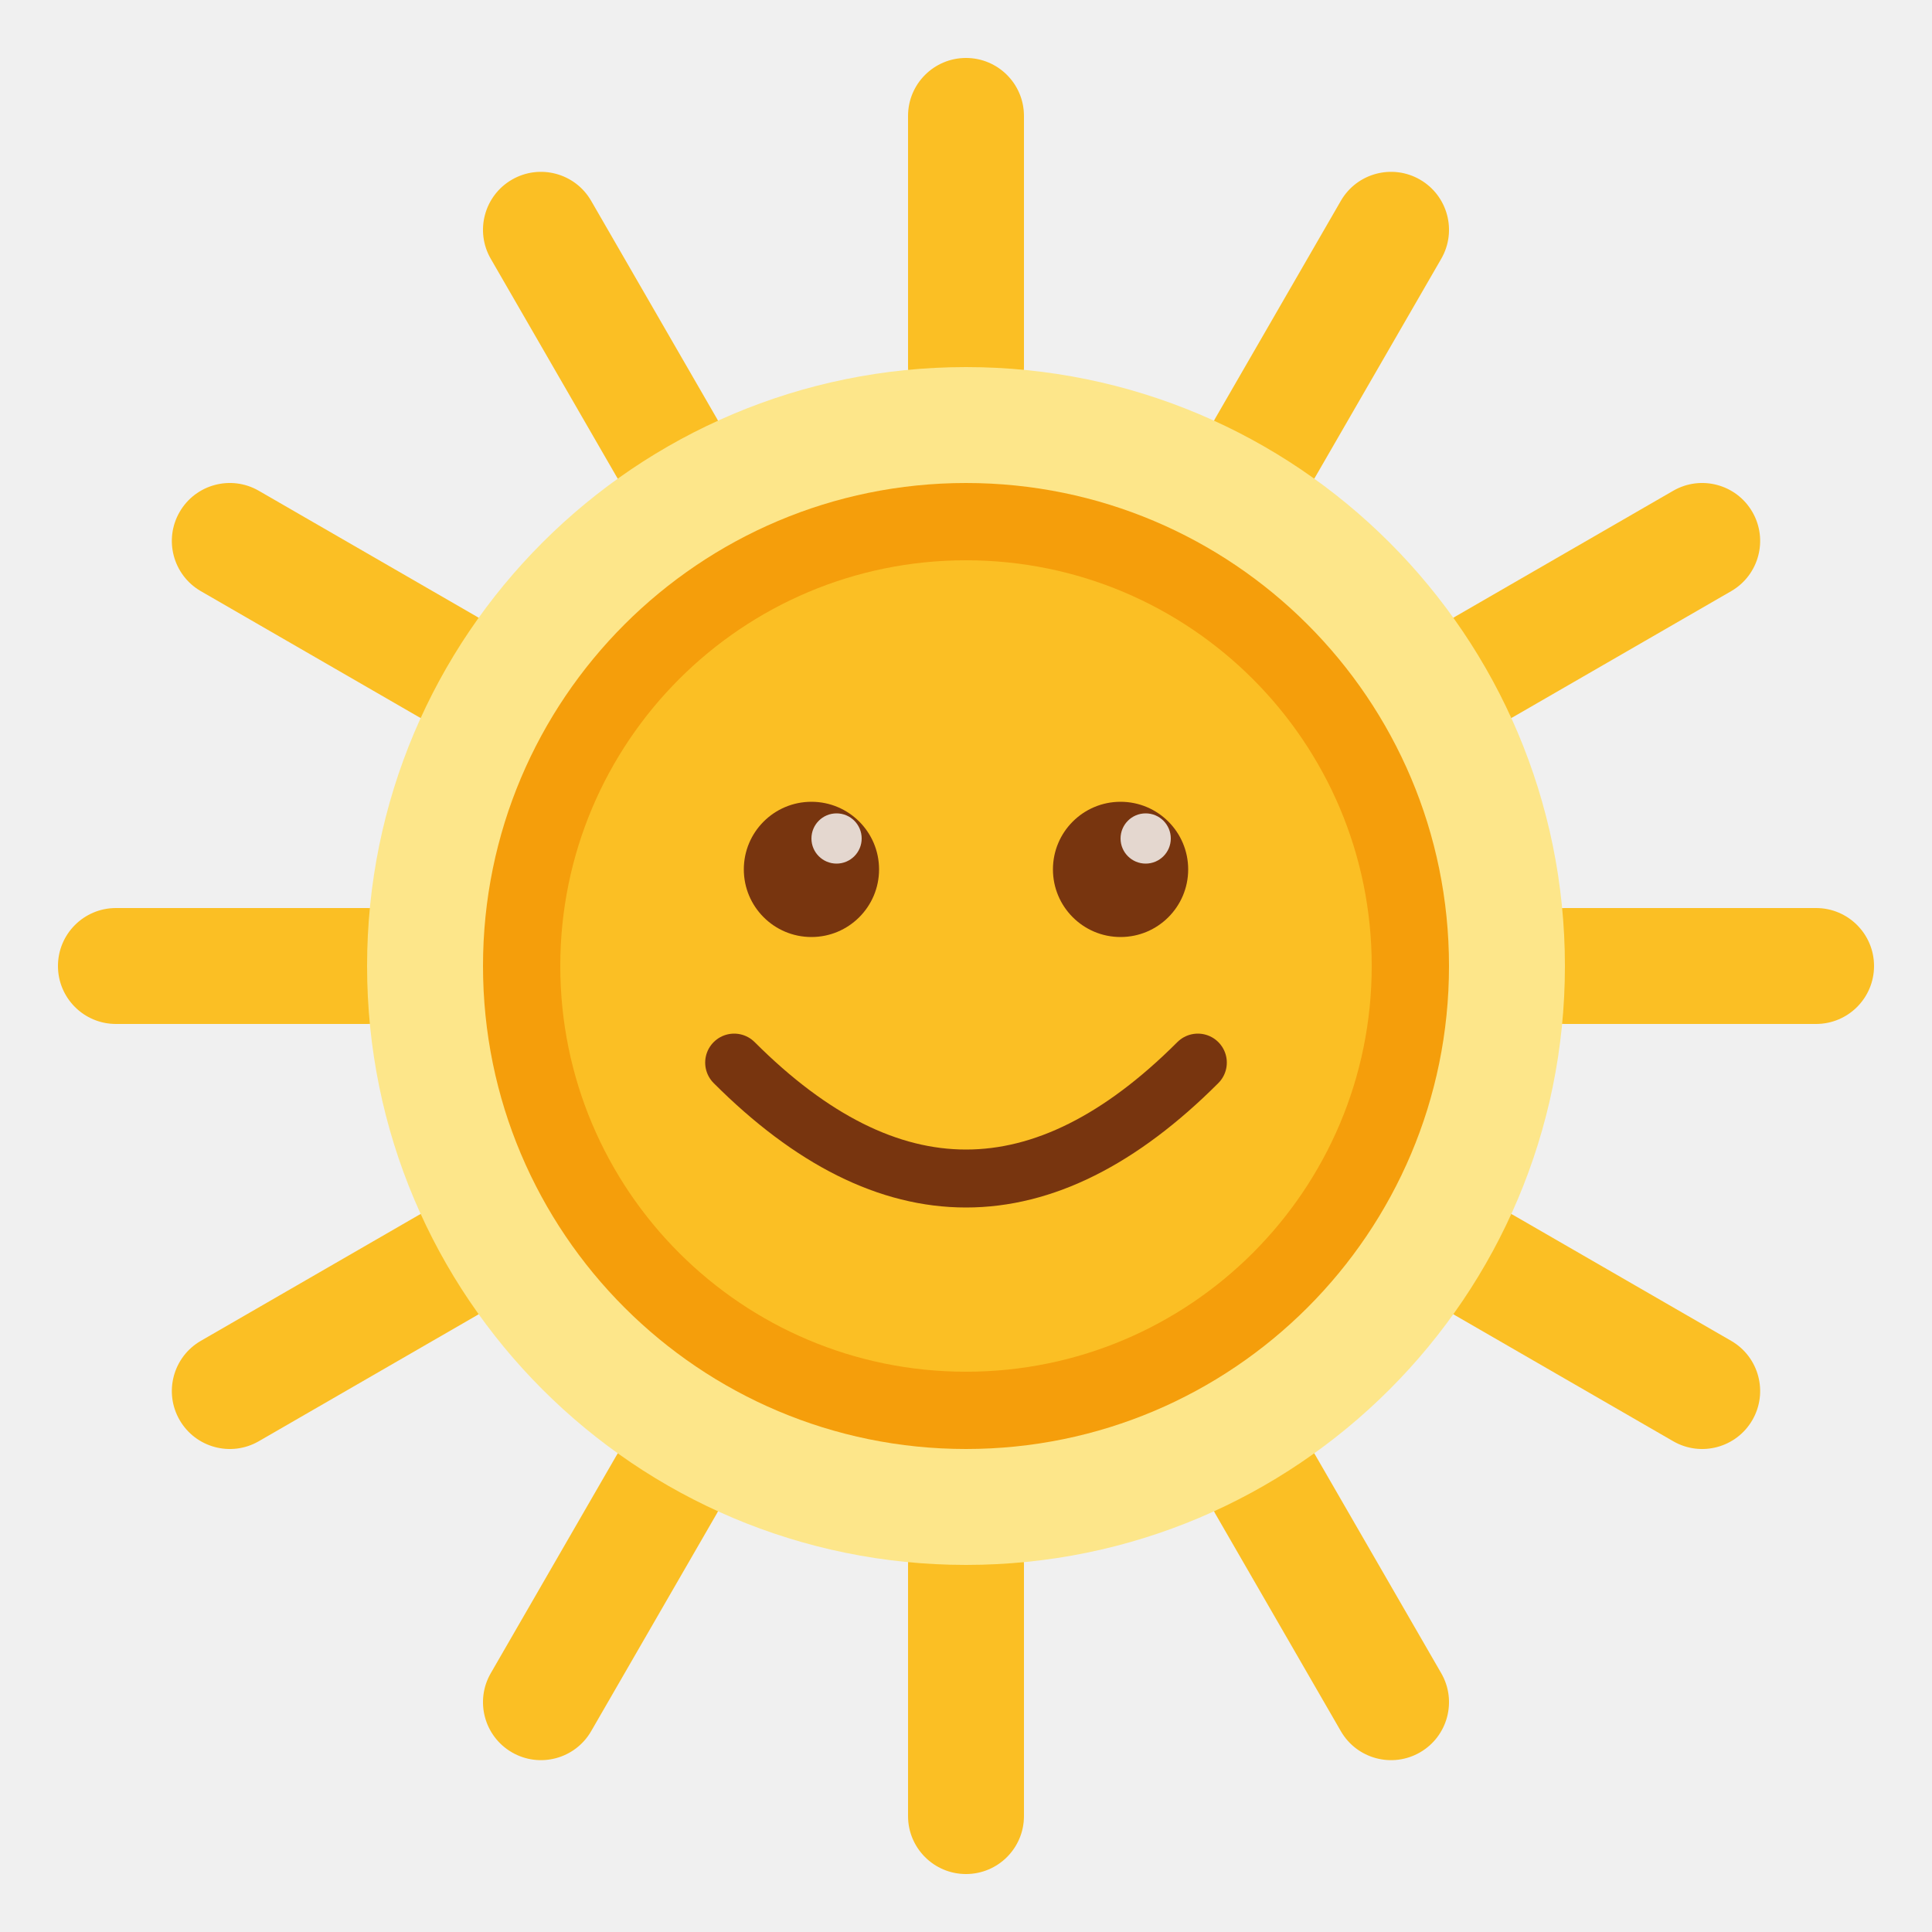
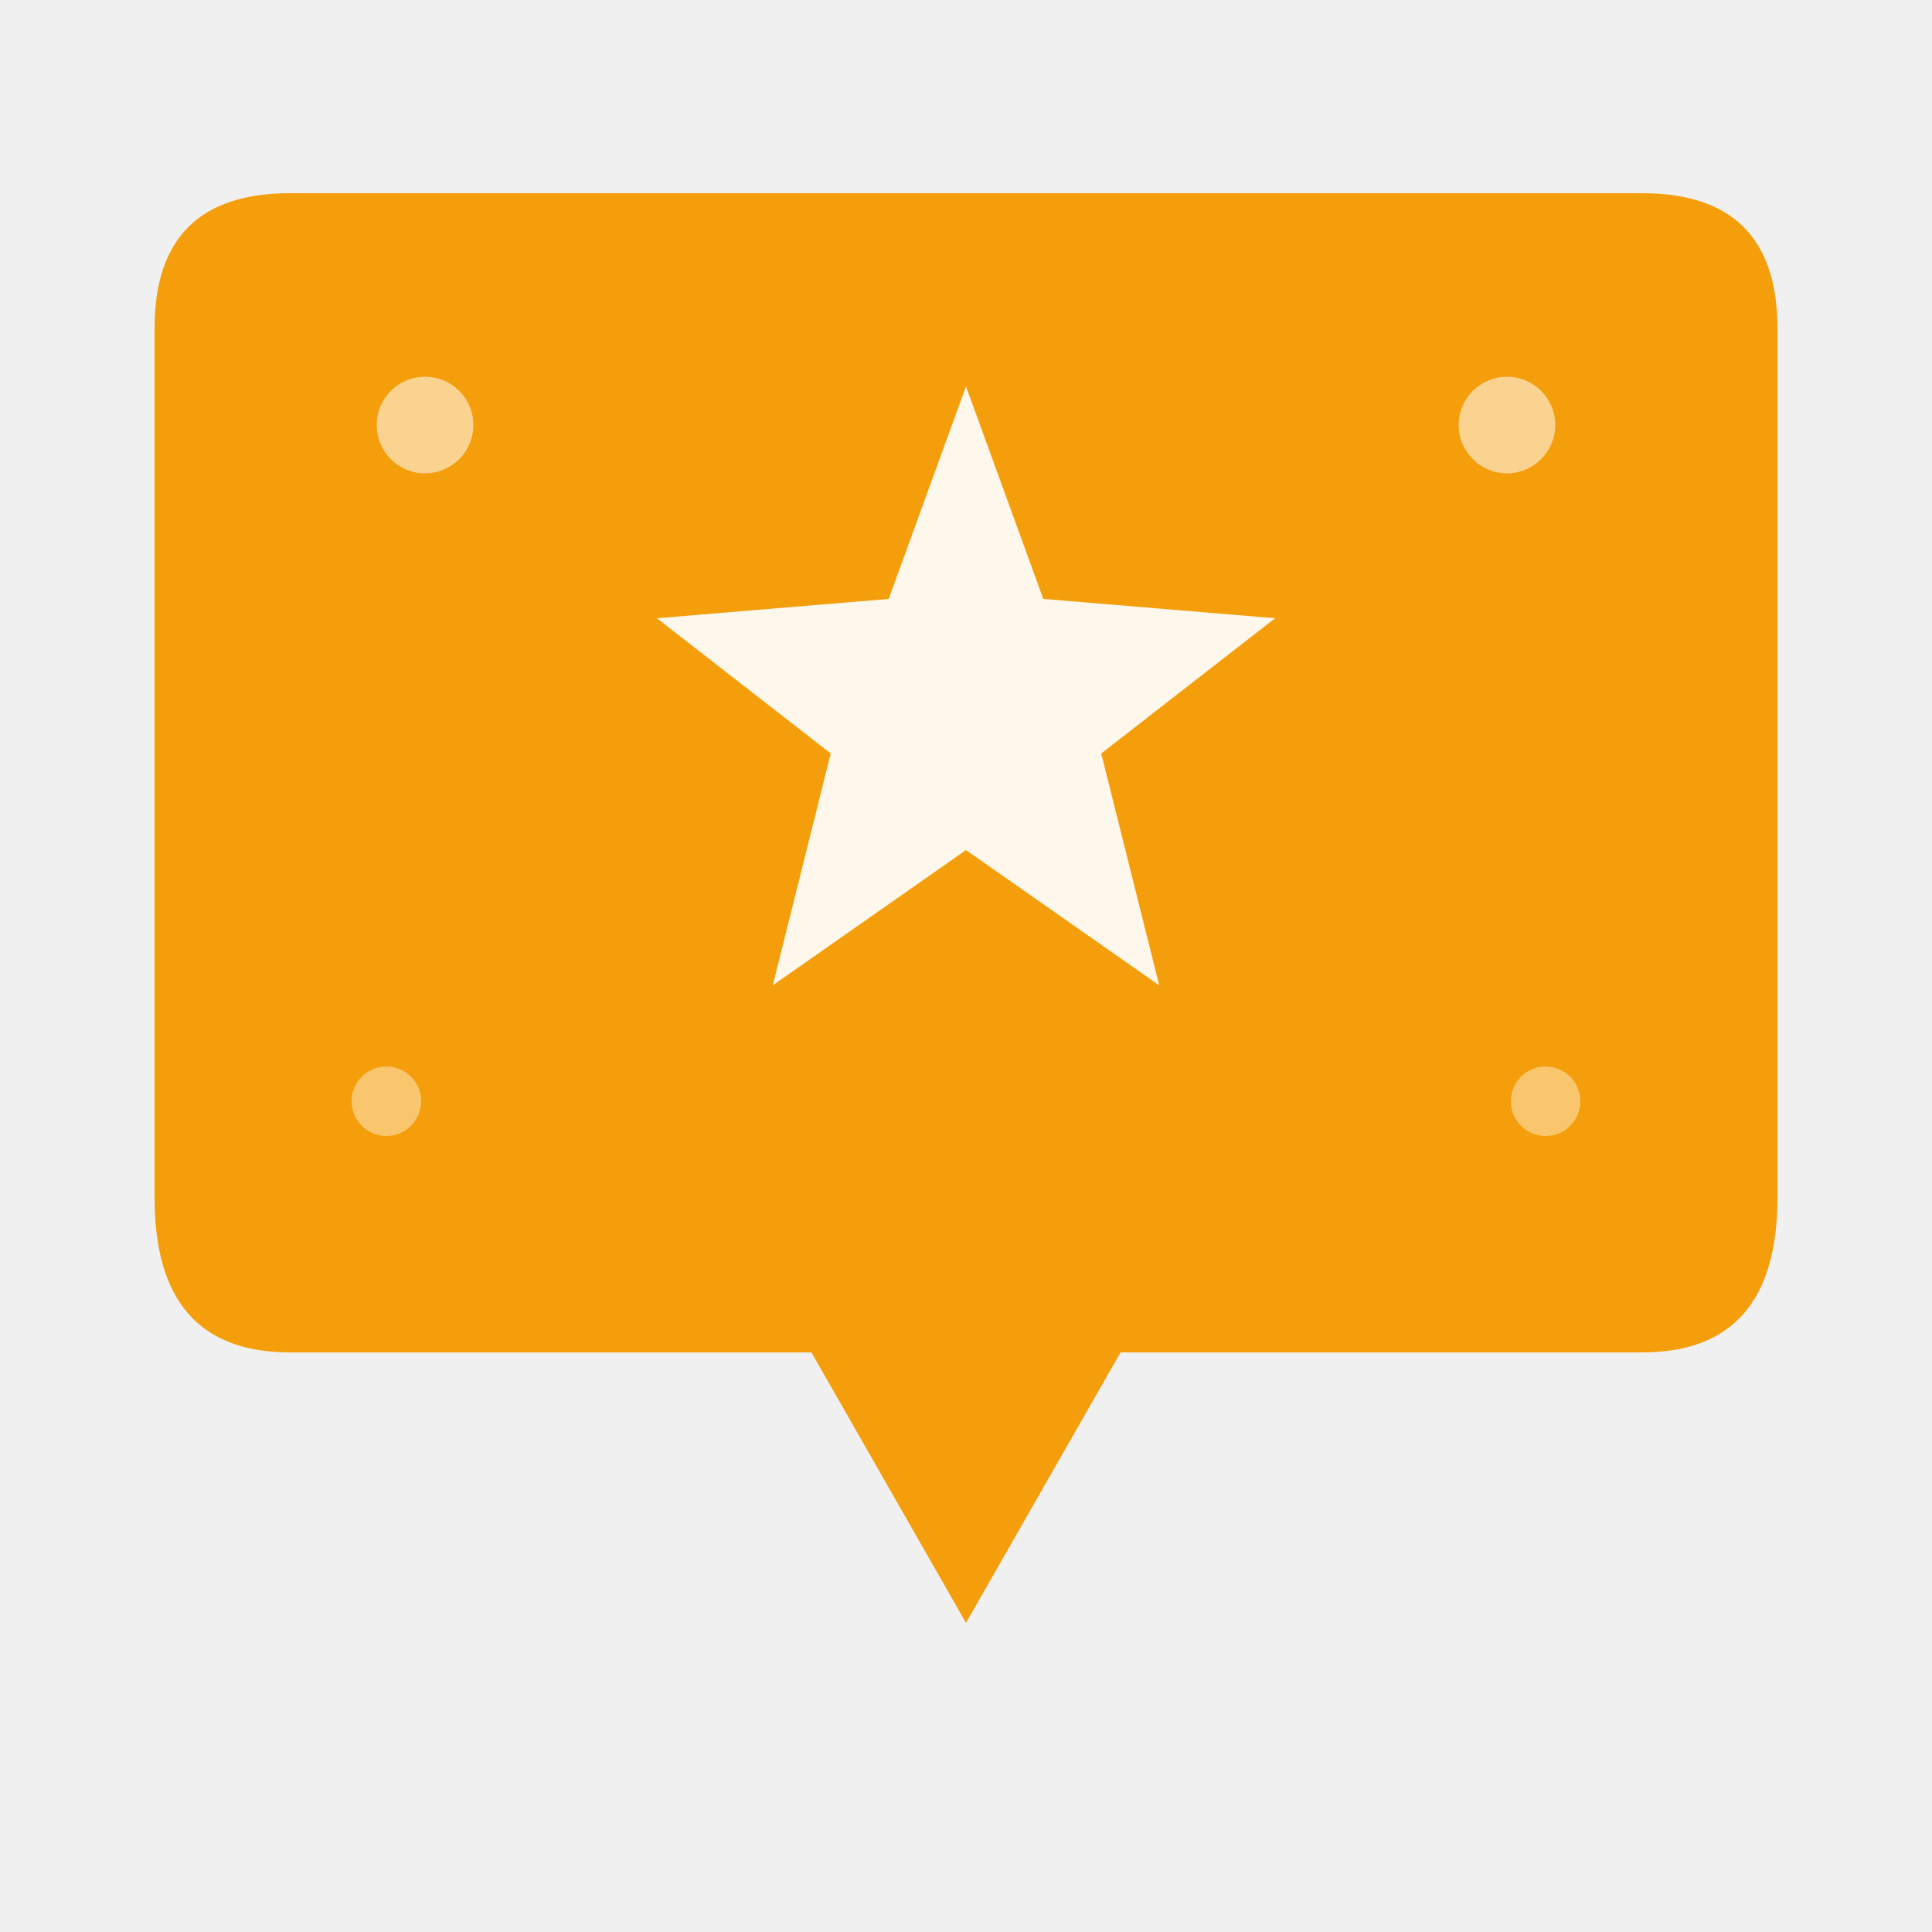
<svg xmlns="http://www.w3.org/2000/svg" viewBox="0 0 100 100">
-   <g fill="#fbbf24">
-     <rect x="47" y="3" width="6" height="19" rx="3" transform="rotate(0 50 50)" />
-     <rect x="47" y="3" width="6" height="19" rx="3" transform="rotate(30 50 50)" />
-     <rect x="47" y="3" width="6" height="19" rx="3" transform="rotate(60 50 50)" />
-     <rect x="47" y="3" width="6" height="19" rx="3" transform="rotate(90 50 50)" />
-     <rect x="47" y="3" width="6" height="19" rx="3" transform="rotate(120 50 50)" />
-     <rect x="47" y="3" width="6" height="19" rx="3" transform="rotate(150 50 50)" />
-     <rect x="47" y="3" width="6" height="19" rx="3" transform="rotate(180 50 50)" />
-     <rect x="47" y="3" width="6" height="19" rx="3" transform="rotate(210 50 50)" />
-     <rect x="47" y="3" width="6" height="19" rx="3" transform="rotate(240 50 50)" />
-     <rect x="47" y="3" width="6" height="19" rx="3" transform="rotate(270 50 50)" />
-     <rect x="47" y="3" width="6" height="19" rx="3" transform="rotate(300 50 50)" />
-     <rect x="47" y="3" width="6" height="19" rx="3" transform="rotate(330 50 50)" />
-   </g>
-   <circle cx="50" cy="50" r="31" fill="#fde68a" />
-   <circle cx="50" cy="50" r="25" fill="#f59e0b" />
-   <circle cx="50" cy="50" r="21" fill="#fbbf24" />
-   <circle cx="42" cy="45" r="3.5" fill="#78350f" />
-   <circle cx="58" cy="45" r="3.5" fill="#78350f" />
-   <circle cx="43.3" cy="43.4" r="1.3" fill="white" opacity="0.8" />
-   <circle cx="59.3" cy="43.4" r="1.3" fill="white" opacity="0.8" />
-   <path d="M38,55 Q50,67 62,55" stroke="#78350f" stroke-width="3" fill="none" stroke-linecap="round" />
+   <path fill="#f59e0b" d="M15,10 L85,10 Q92,10 92,17 L92,62 Q92,70 85,70 L58,70 L50,84 L42,70 L15,70 Q8,70 8,62 L8,17 Q8,10 15,10 Z" />
+   <polygon fill="white" opacity="0.92" points="50,20 54,31 66,32 57,39 60,51 50,44 40,51 43,39 34,32 46,31" />
+   <circle fill="white" opacity="0.55" cx="22" cy="22" r="2.5" />
+   <circle fill="white" opacity="0.55" cx="78" cy="22" r="2.5" />
+   <circle fill="white" opacity="0.40" cx="80" cy="57" r="1.8" />
+   <circle fill="white" opacity="0.40" cx="20" cy="57" r="1.8" />
</svg>
